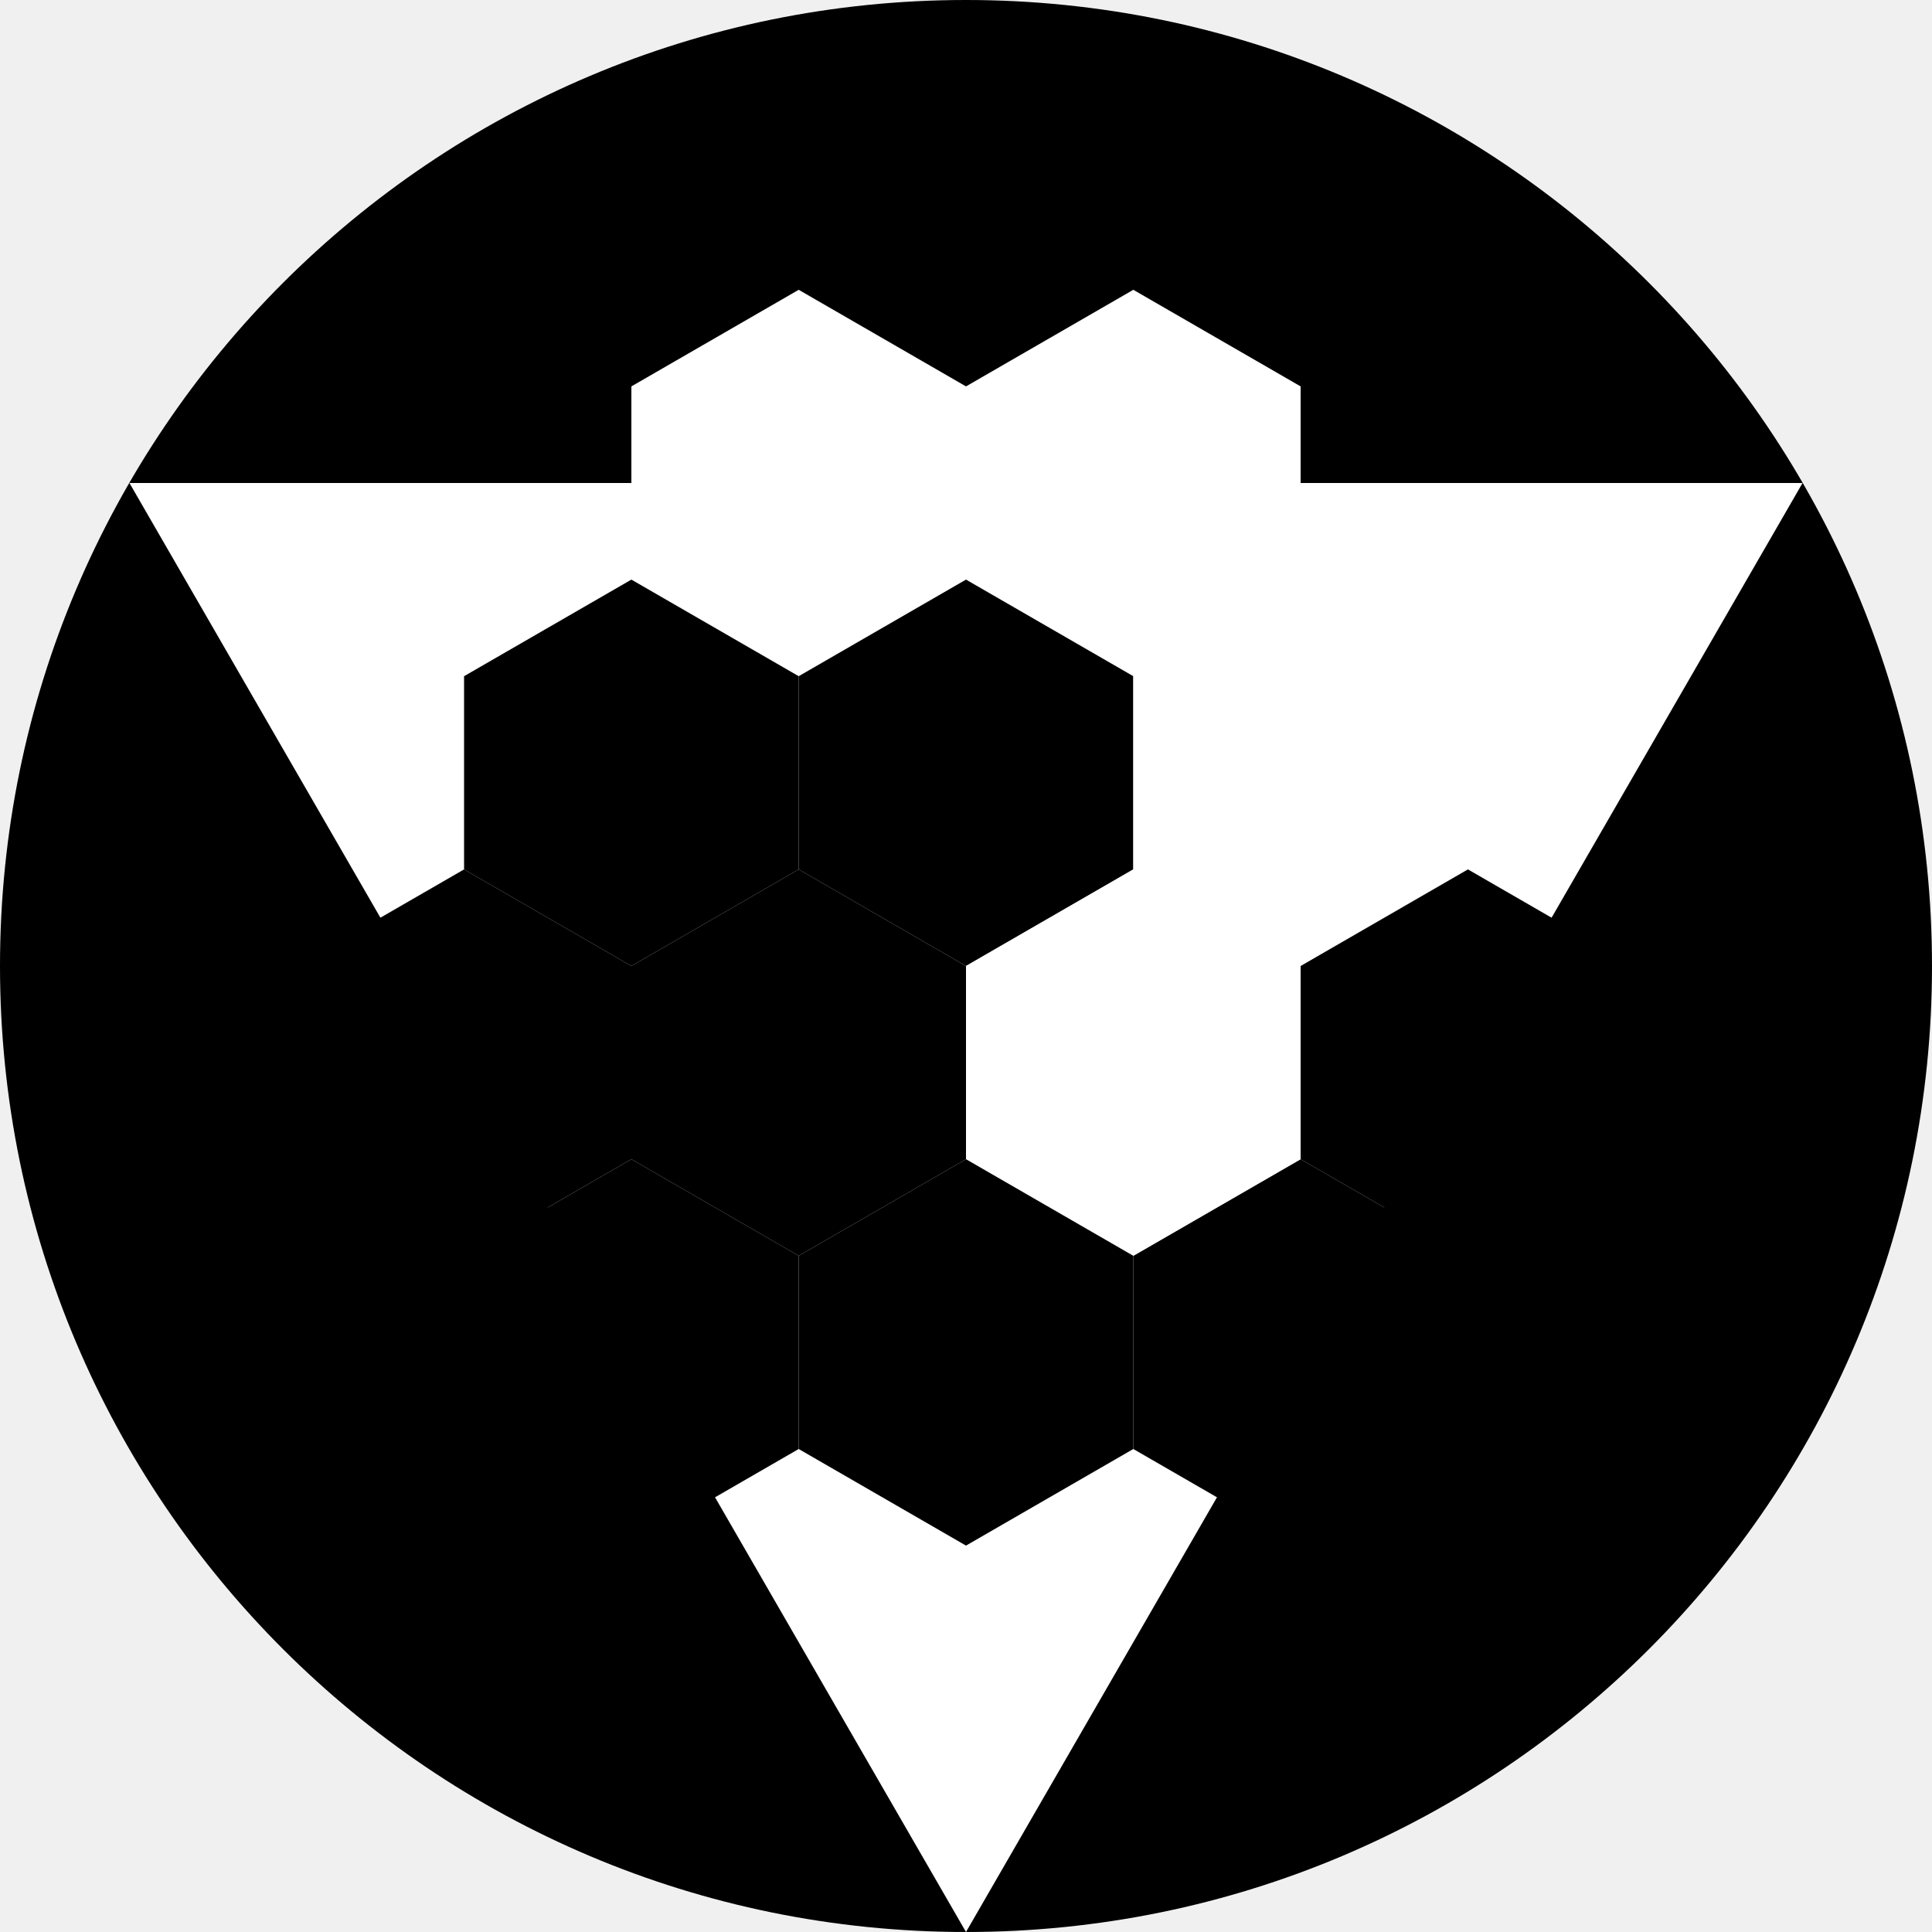
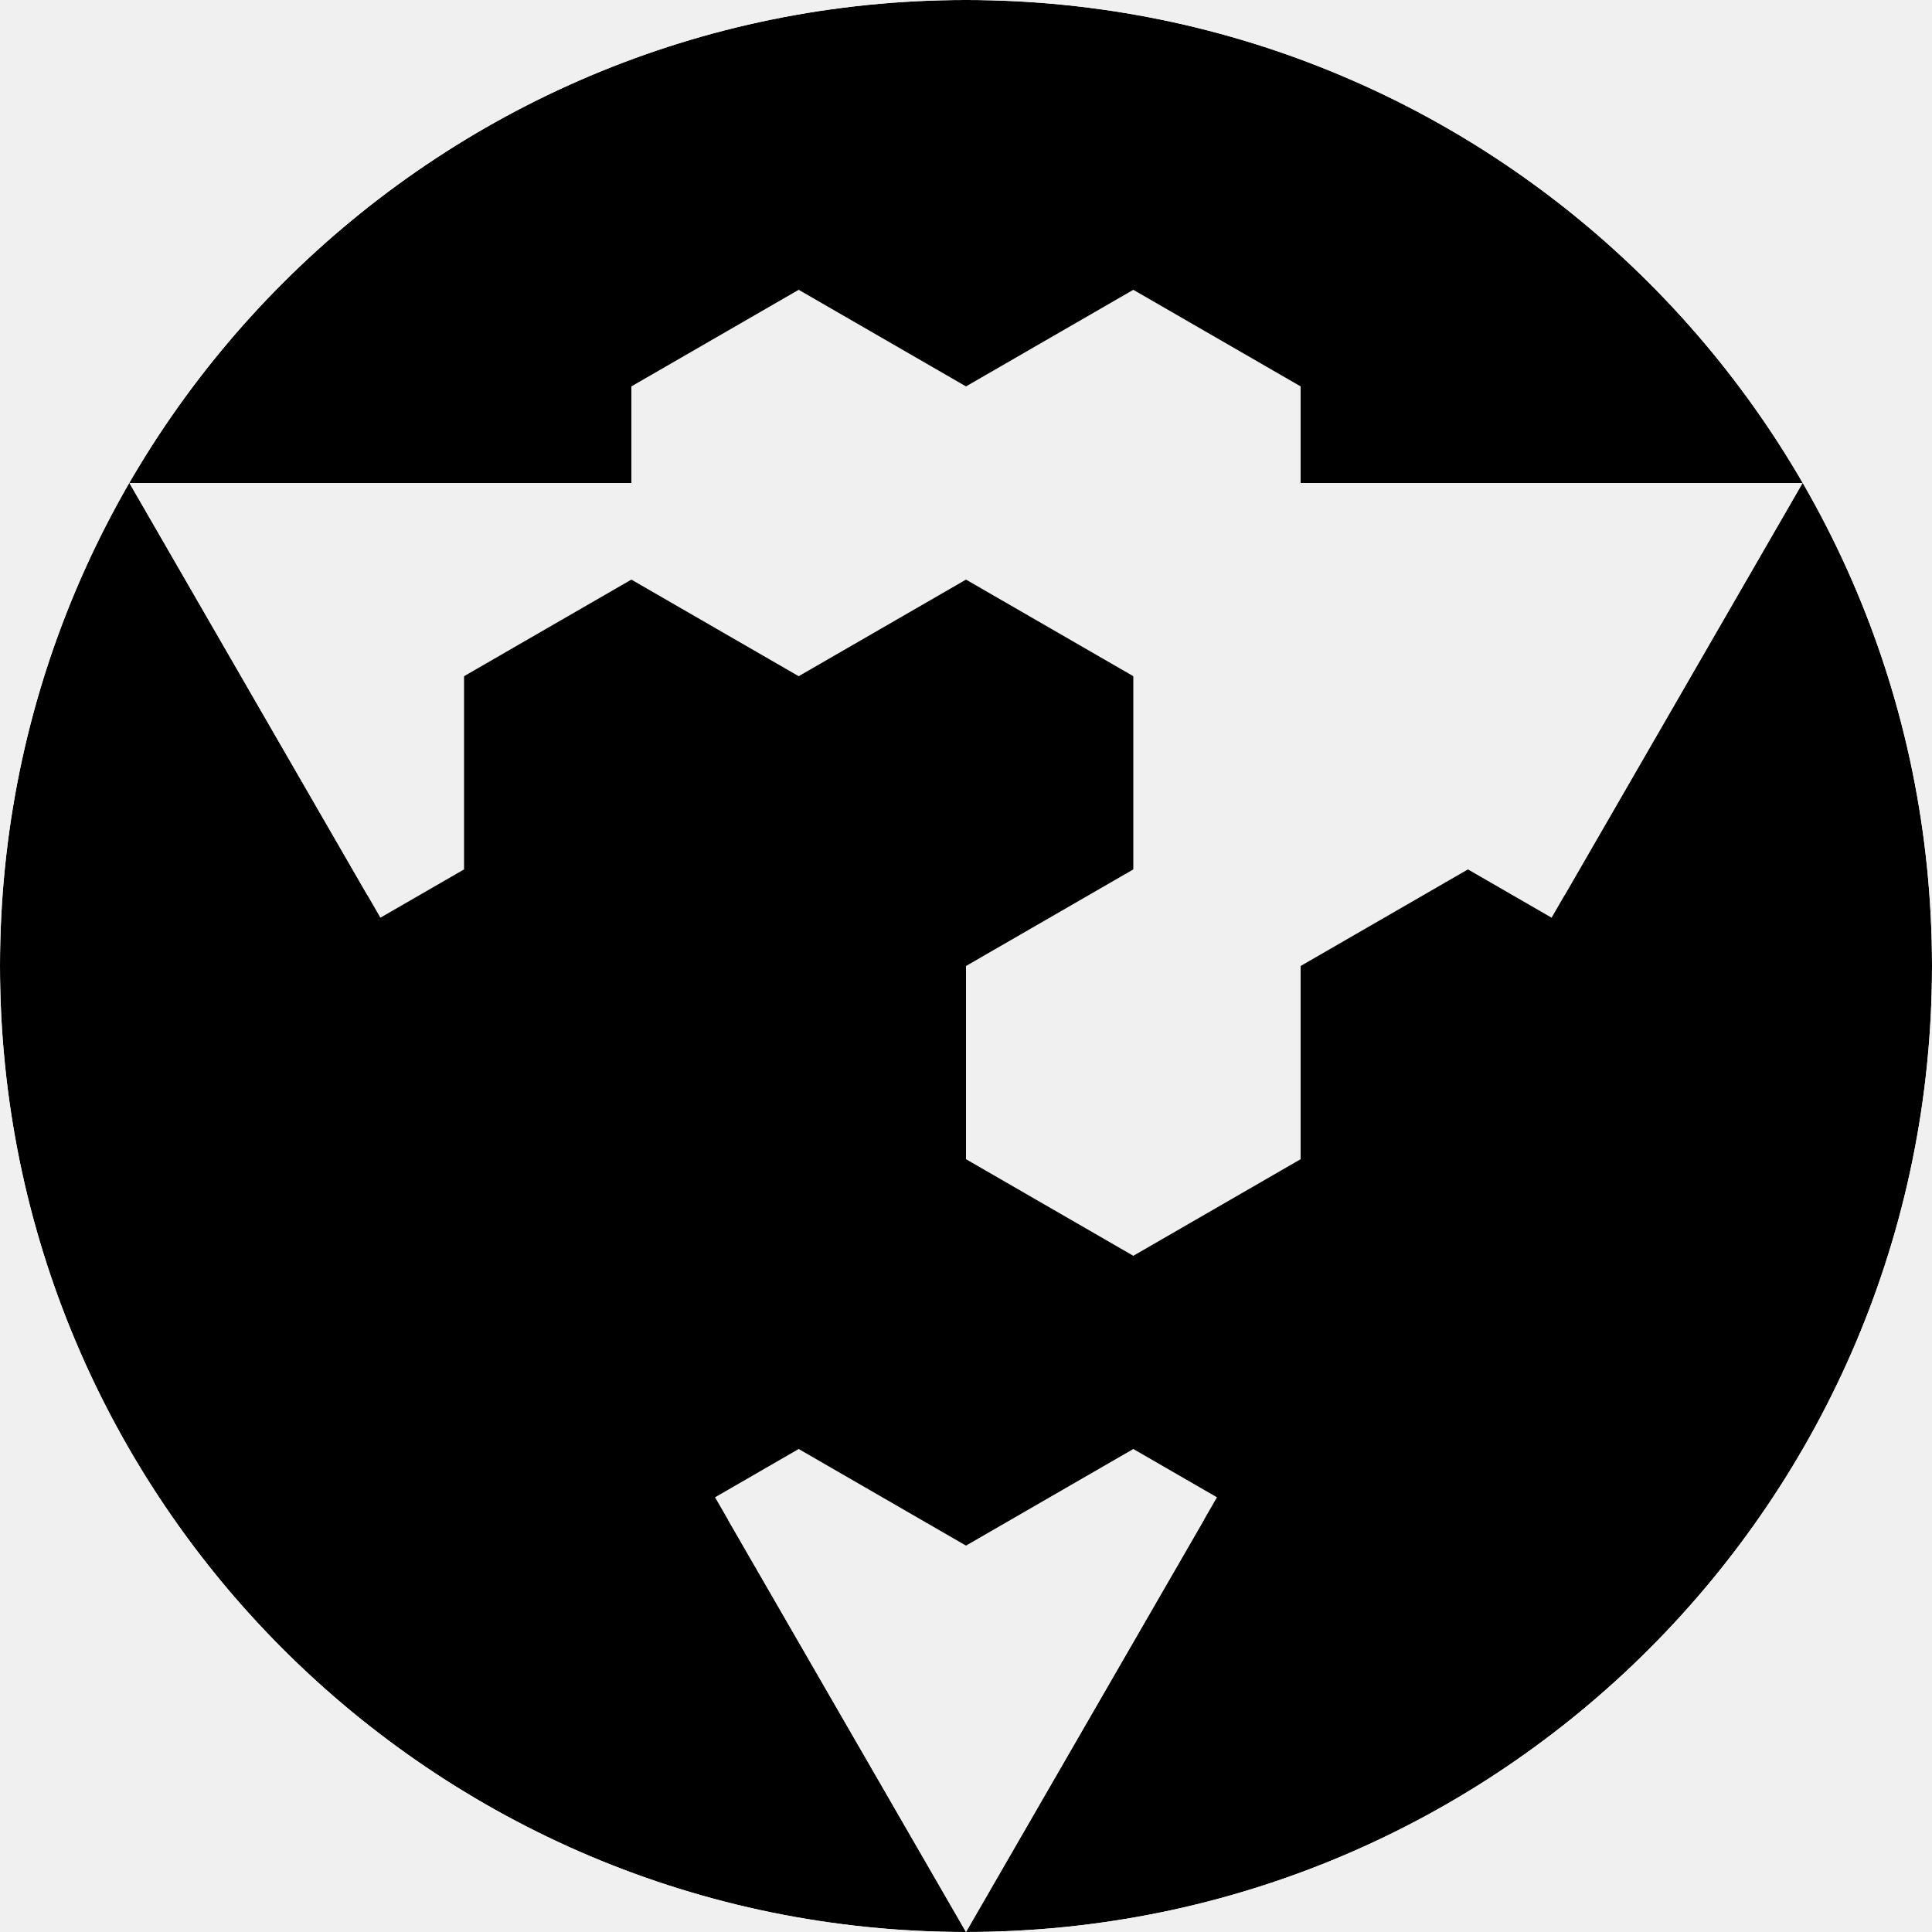
- <svg xmlns="http://www.w3.org/2000/svg" width="256" height="256" viewBox="-2 -2 4 4">
-   <circle r="2" fill="#000" />
-   <polygon points="0,2 -1.732,-1 1.732,-1" fill="#FFF" />
+ <svg xmlns="http://www.w3.org/2000/svg" viewBox="-2 -2 4 4">
  <defs>
-     <polygon id="H" points="0,2 -1.732,1 -1.732,-1 0,-2 1.732,-1 1.732,1" shape-rendering="geometricPrecision" />
+     <polygon points="0,2 -1,1 -1,-1 0,-2 1,-1 1,1" id="H" />
+     <ellipse id="C" rx="1.155" ry="2" fill="#FFF" />
  </defs>
-   <g transform="scale(0.2)">
-     <use href="#H" fill="#FFF" y="-5" x="-1.732" />
-     <use href="#H" fill="#FFF" y="-5" x="1.732" />
-     <use href="#H" fill="#000" y="-2" x="0" />
-     <use href="#H" fill="#FFF" y="-2" x="3.464" />
-     <use href="#H" fill="#000" y="1" x="5.196" />
-     <use href="#H" fill="#000" y="4" x="3.464" />
-     <use href="#H" fill="#FFF" y="1" x="1.732" />
-     <use href="#H" fill="#000" y="4" x="0" />
-     <use href="#H" fill="#000" y="4" x="-3.464" />
-     <use href="#H" fill="#000" y="1" x="-5.196" />
-     <use href="#H" fill="#000" y="1" x="-1.732" />
-     <use href="#H" fill="#000" y="-2" x="-3.464" />
-   </g>
+   <mask id="M">
+     <circle r="2" fill="#FFF" />
+     <g transform="scale(.3464102 .2)">
+       <polygon points="0,10 -5,-5 5,-5" />
+       <polygon points="0,-6 -3,3 3,3" />
+       <use href="#C" x="0" y="-2" />
+       <use href="#C" x="3" y="1" />
+       <use href="#C" x="2" y="4" />
+       <use href="#C" x="0" y="4" />
+       <use href="#C" x="-2" y="4" />
+       <use href="#C" x="-3" y="1" />
+       <use href="#C" x="-1" y="1" />
+       <use href="#C" x="-2" y="-2" />
+       <use href="#H" x="-1" y="-5" />
+       <use href="#H" x="1" y="-5" />
+       <use href="#H" x="2" y="-2" />
+       <use href="#H" x="1" y="1" />
+       <g id="R">
+         <polygon points="0,10 0,6 1,5 1.5,5.5" />
+         <polygon points="5,-5 2,-5 2,-4 3,-3 3,-1 3.5,-.5" />
+       </g>
+       <use href="#R" transform="scale(-1, 1)" />
+     </g>
+   </mask>
+   <circle r="2" mask="url(#M)" />
</svg>
